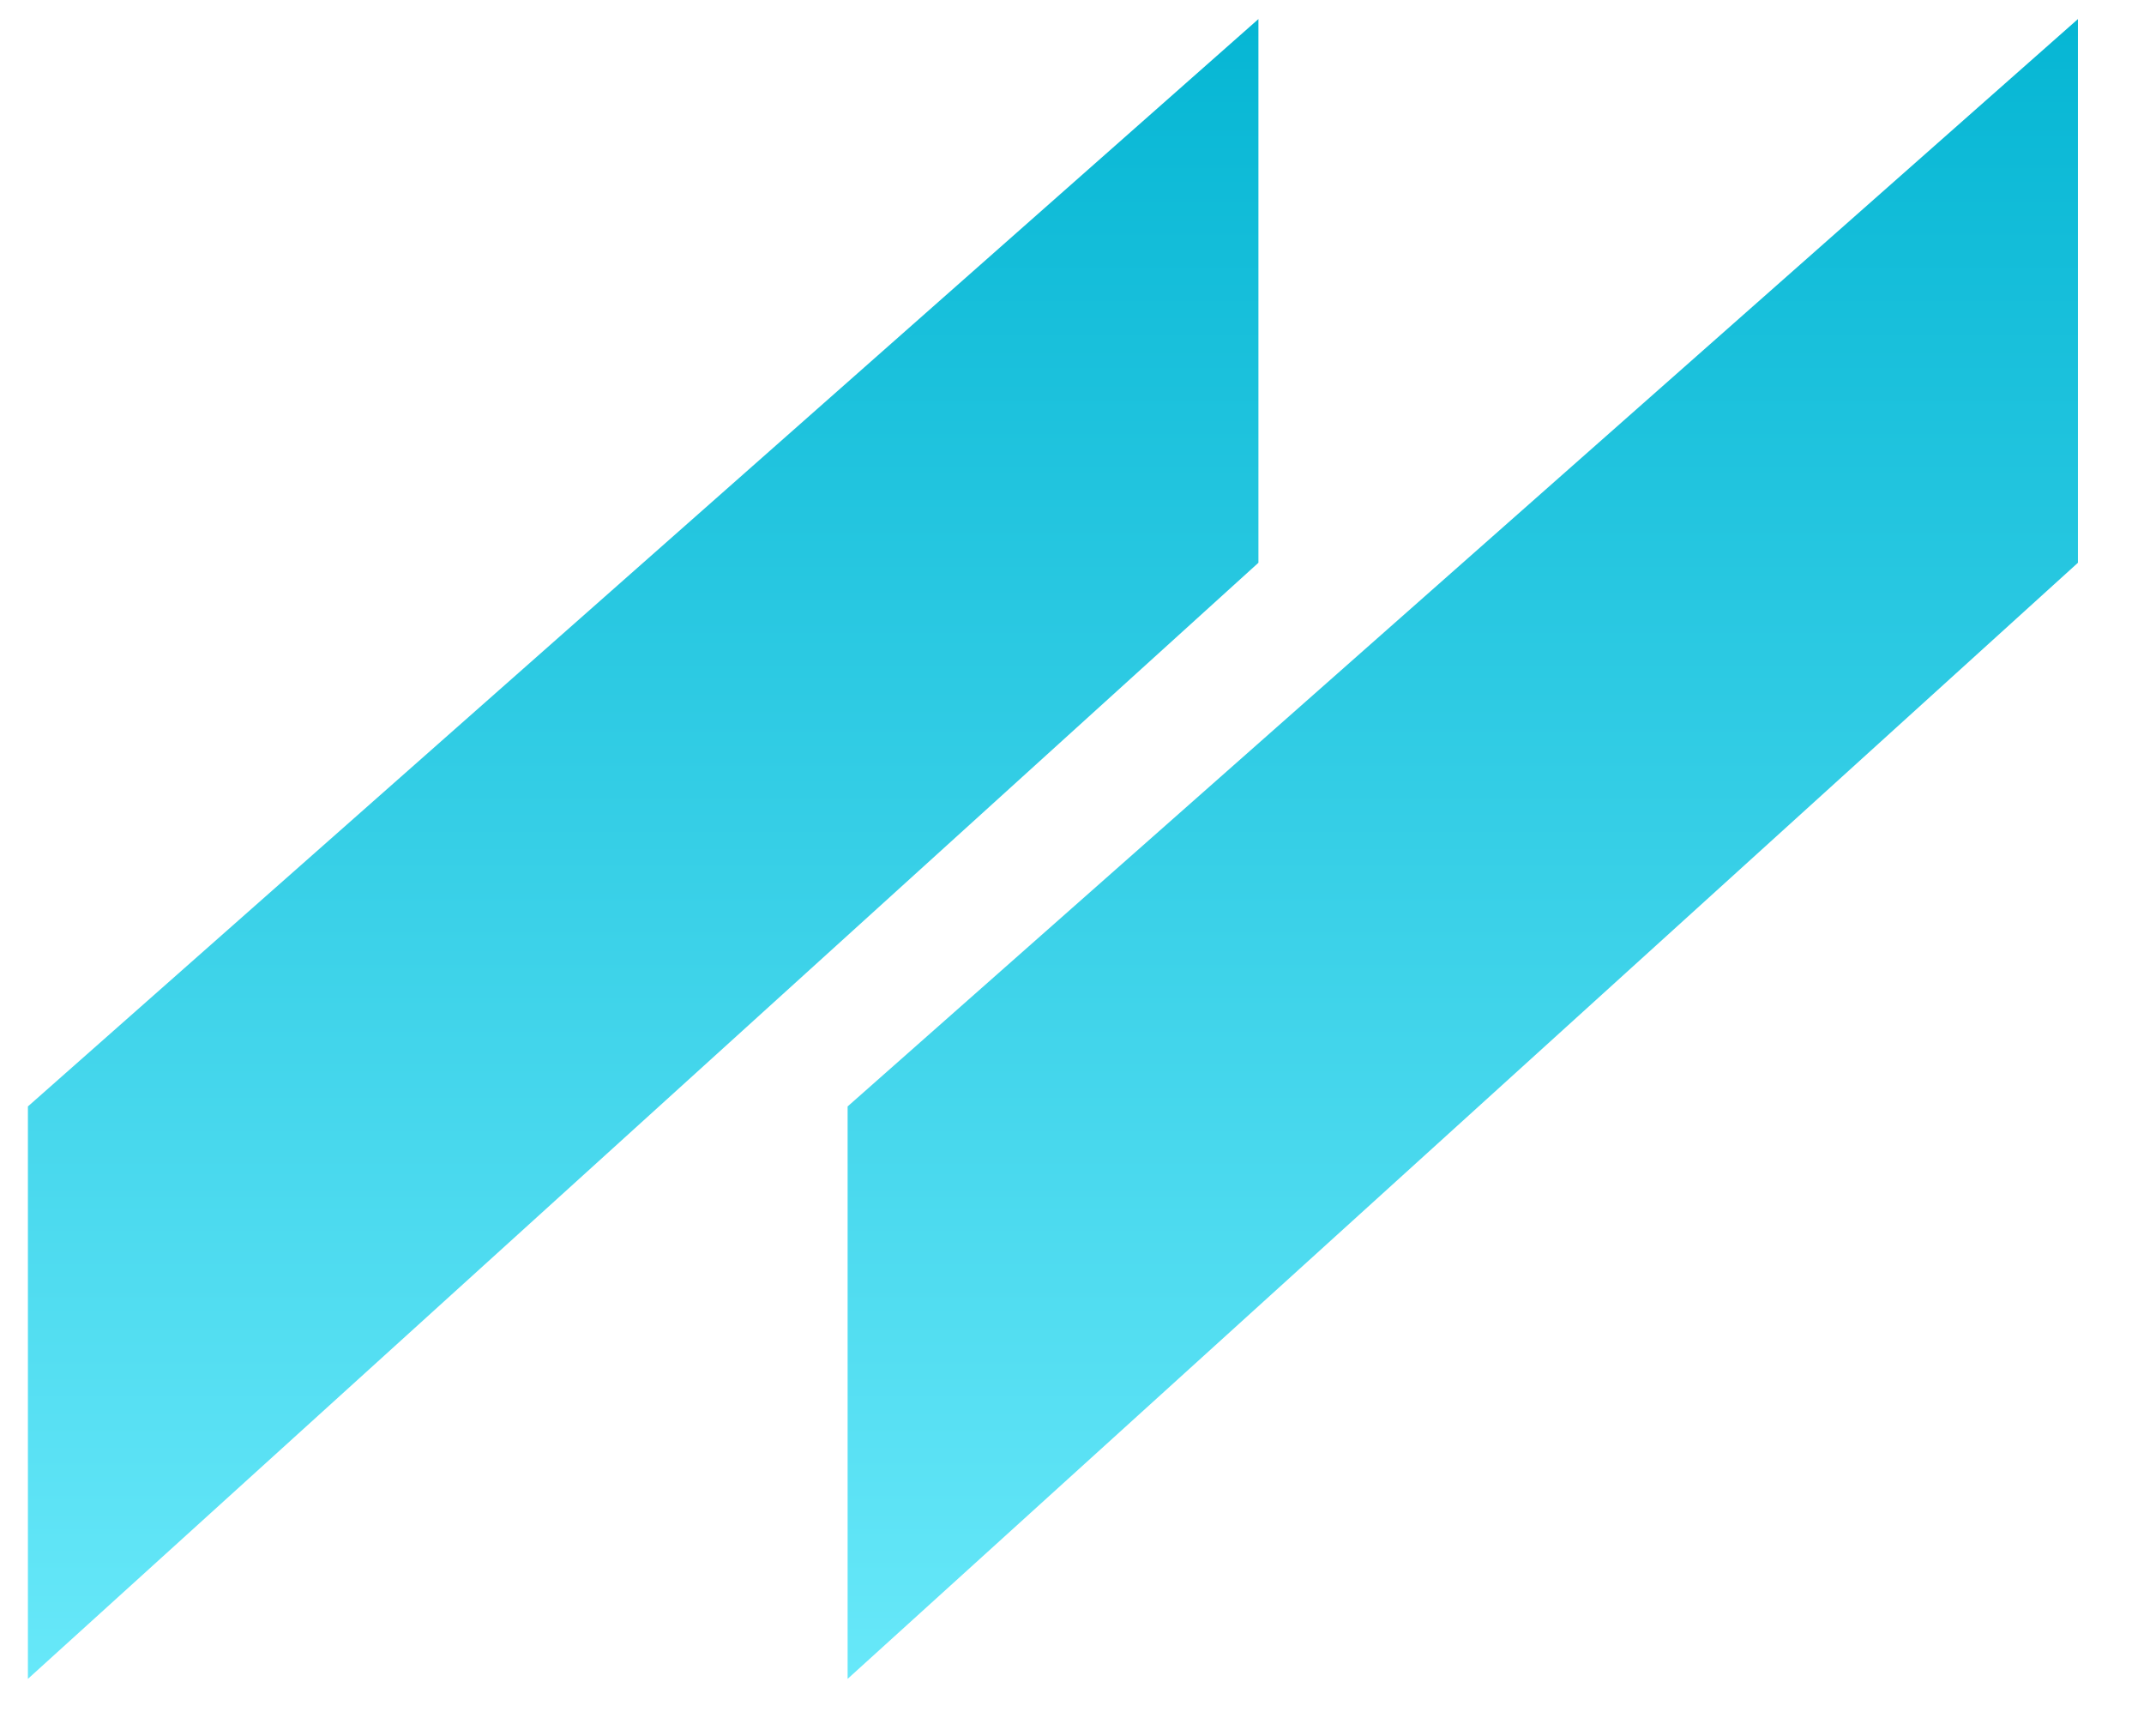
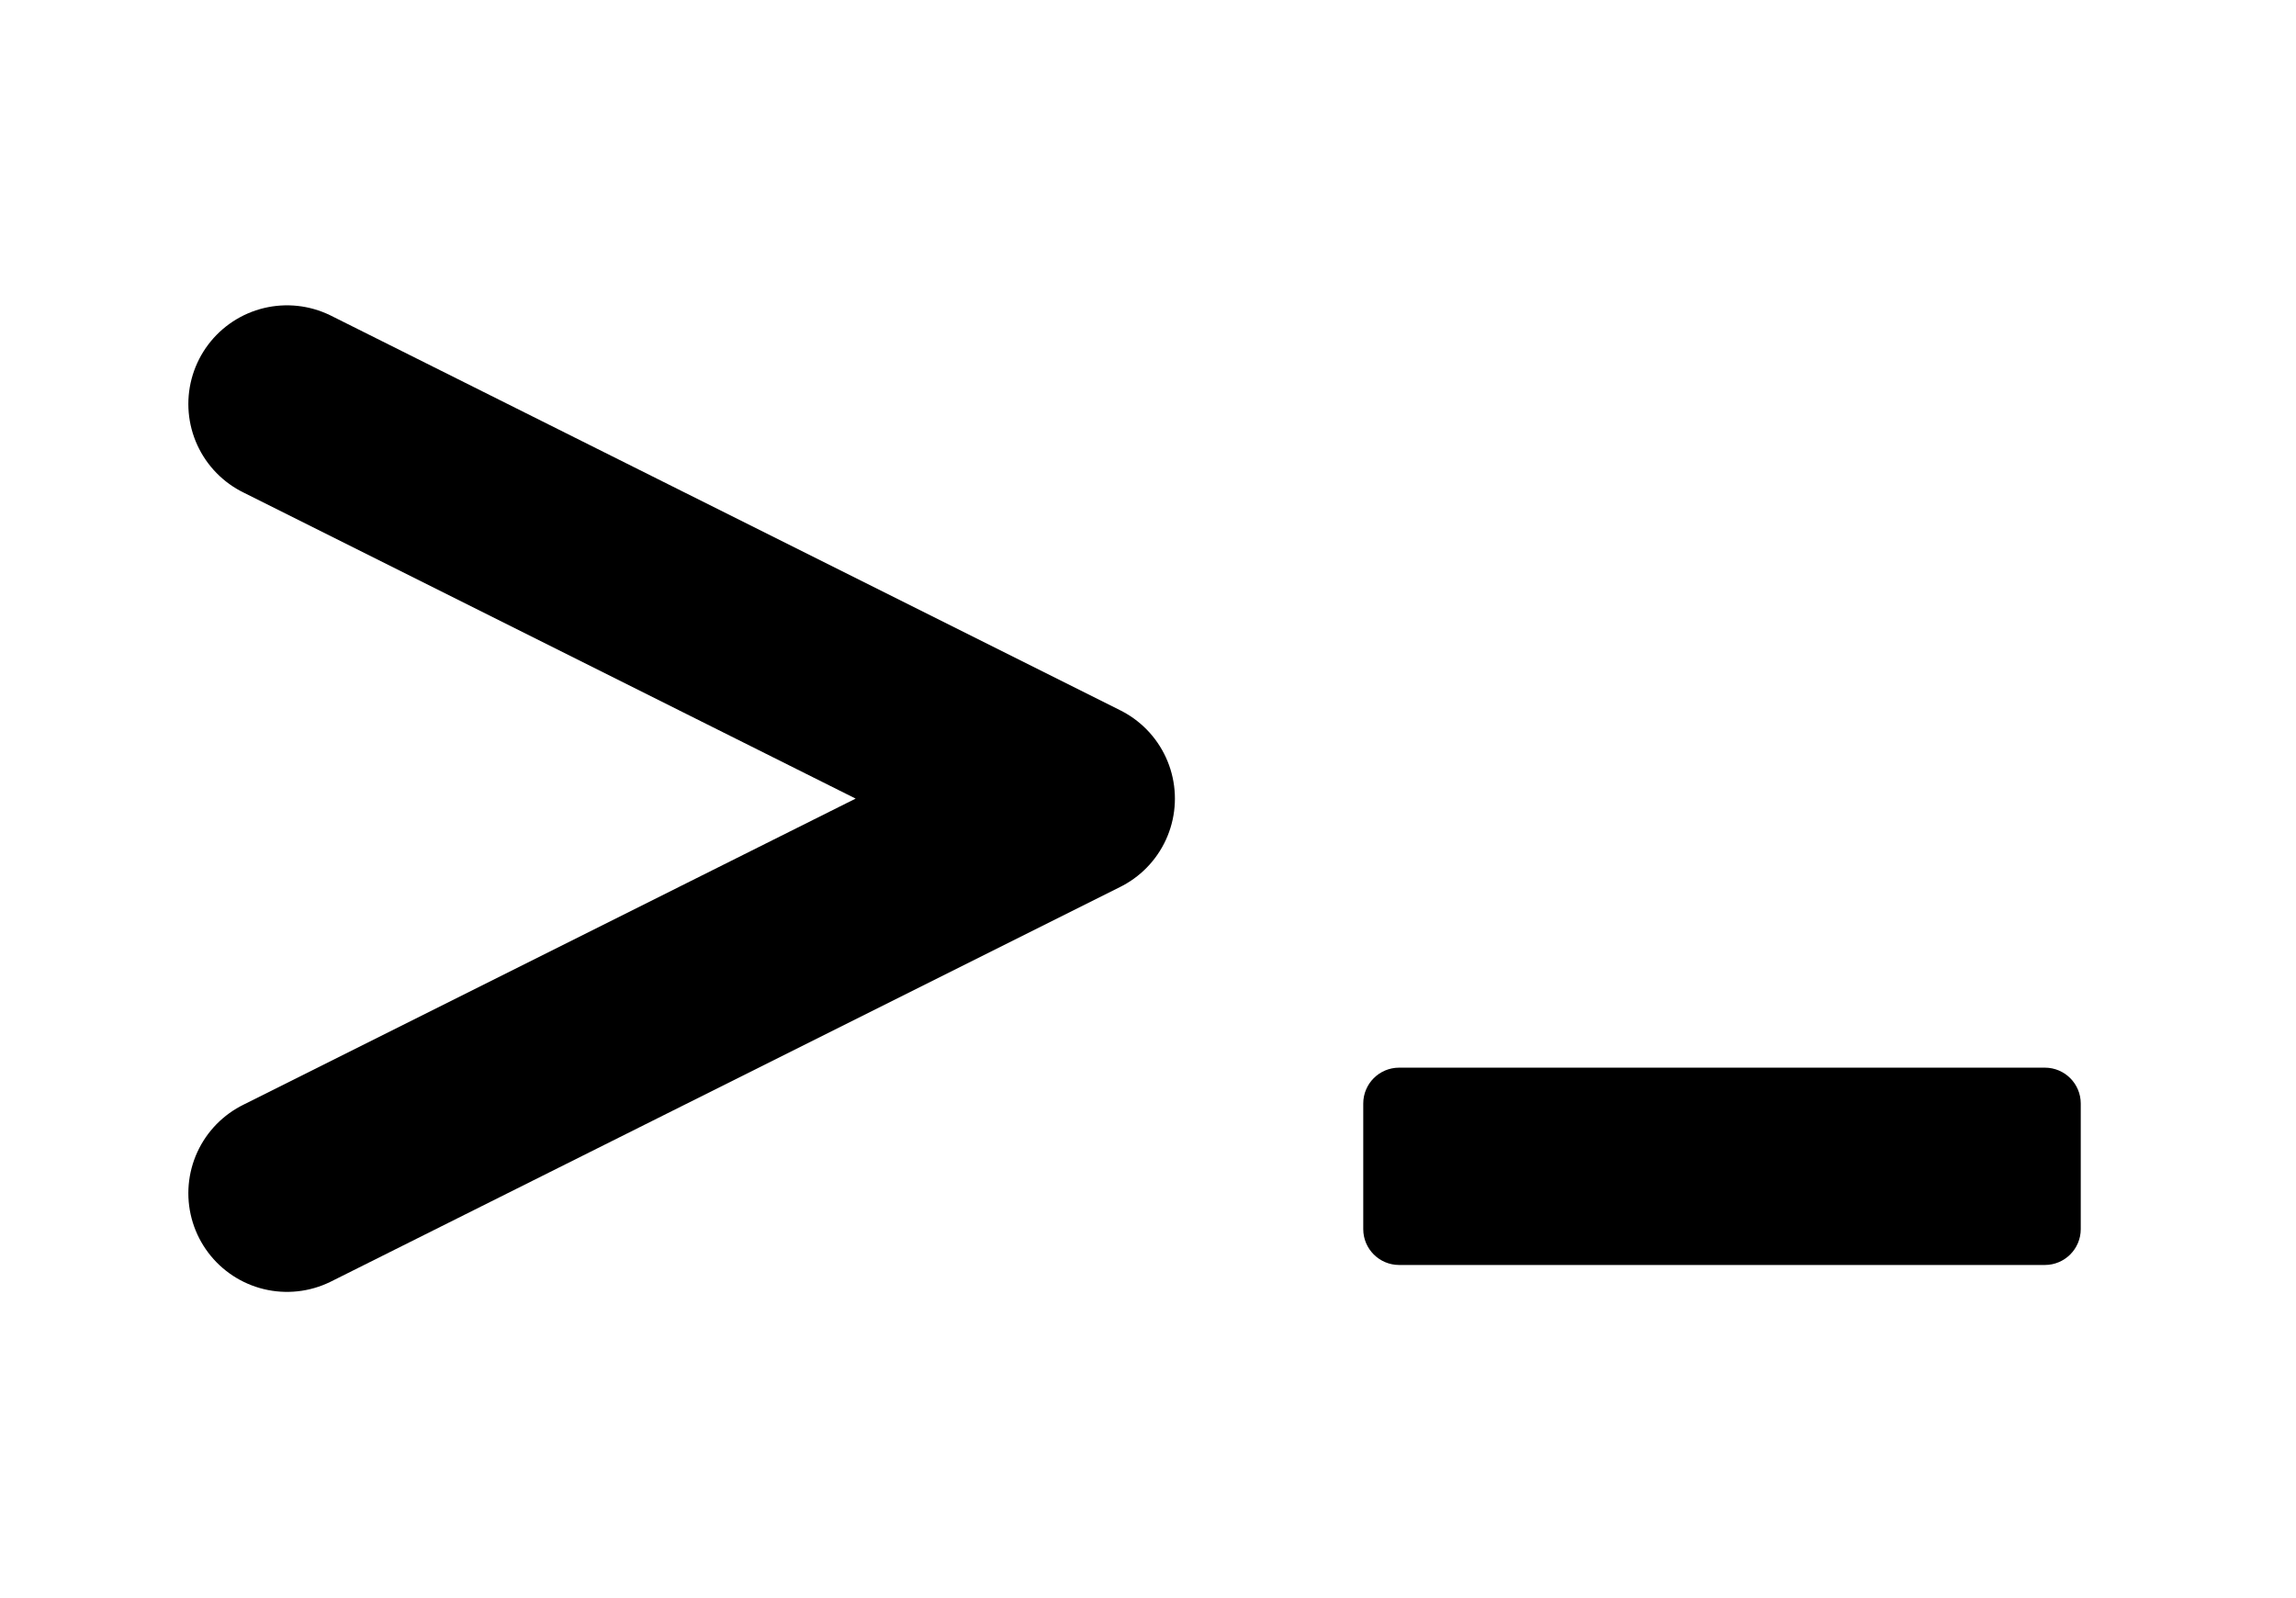
- <svg xmlns="http://www.w3.org/2000/svg" xmlns:xlink="http://www.w3.org/1999/xlink" version="1.1" preserveAspectRatio="xMidYMid meet" viewBox="344.564 330.278 111.737 91.218" width="53.87" height="43.61">
-   <defs>
-     <path d="M453.3 331.28L453.3 359.85L388.64 418.5L388.64 388.42L453.3 331.28Z" id="aFZf6T5ED" />
-     <linearGradient id="gradientb2ThqnP5Op" gradientUnits="userSpaceOnUse" x1="420.97" y1="331.28" x2="420.97" y2="418.5">
-       <stop style="stop-color: #06b6d4;stop-opacity: 1" offset="0%" />
-       <stop style="stop-color: #67e8f9;stop-opacity: 1" offset="100%" />
-     </linearGradient>
-     <path d="M410.23 331.28L410.23 359.85L345.56 418.5L345.56 388.42L410.23 331.28Z" id="a9fehgwfM" />
-     <linearGradient id="gradientk1wNV9Ostb" gradientUnits="userSpaceOnUse" x1="377.89" y1="331.28" x2="377.89" y2="418.5">
-       <stop style="stop-color: #06b6d4;stop-opacity: 1" offset="0%" />
-       <stop style="stop-color: #67e8f9;stop-opacity: 1" offset="100%" />
-     </linearGradient>
-   </defs>
-   <g>
-     <g>
-       <use xlink:href="#aFZf6T5ED" opacity="1" fill="url(#gradientb2ThqnP5Op)" />
-     </g>
-     <g>
-       <use xlink:href="#a9fehgwfM" opacity="1" fill="url(#gradientk1wNV9Ostb)" />
-     </g>
-   </g>
+ <svg xmlns="http://www.w3.org/2000/svg" viewBox="0 0 64 44" width="46" height="32" fill="none">
+   <polyline points="8,11 30,22 8,33" stroke="currentColor" stroke-width="5.5" stroke-linecap="round" stroke-linejoin="round" />
+   <rect class="logo-cursor" x="38" y="29.5" width="20" height="5.5" rx="1" fill="currentColor" />
</svg>
